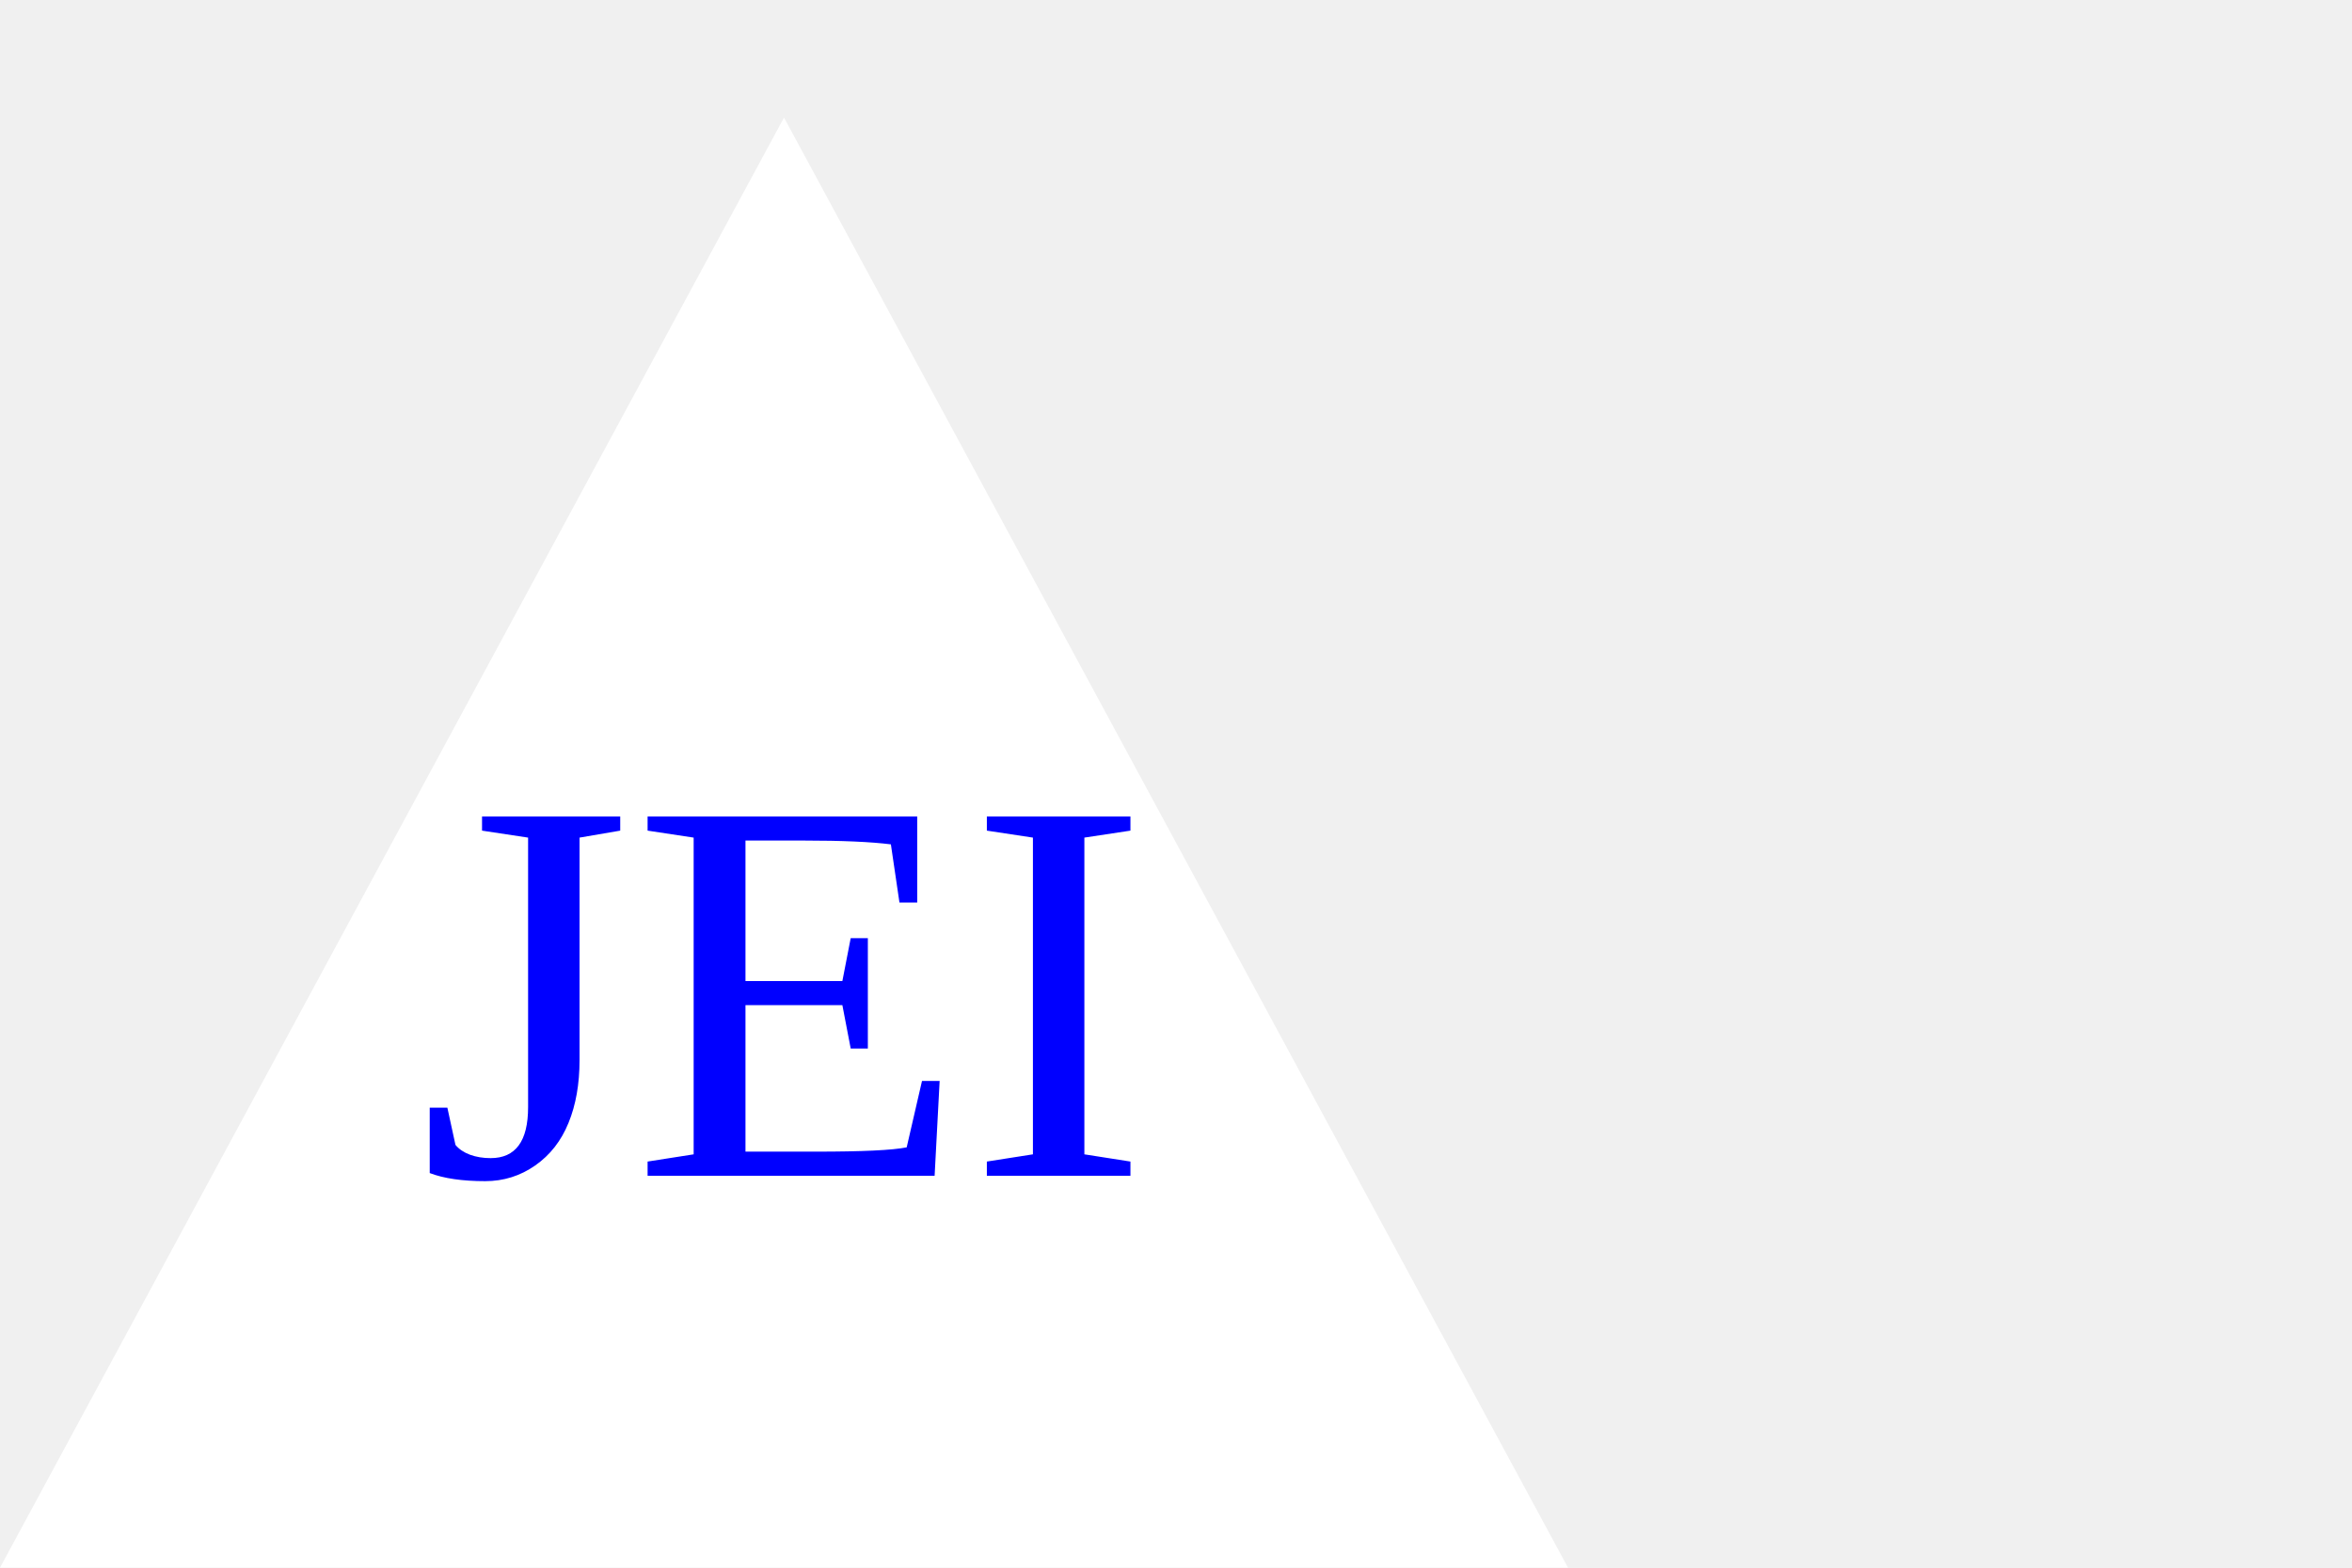
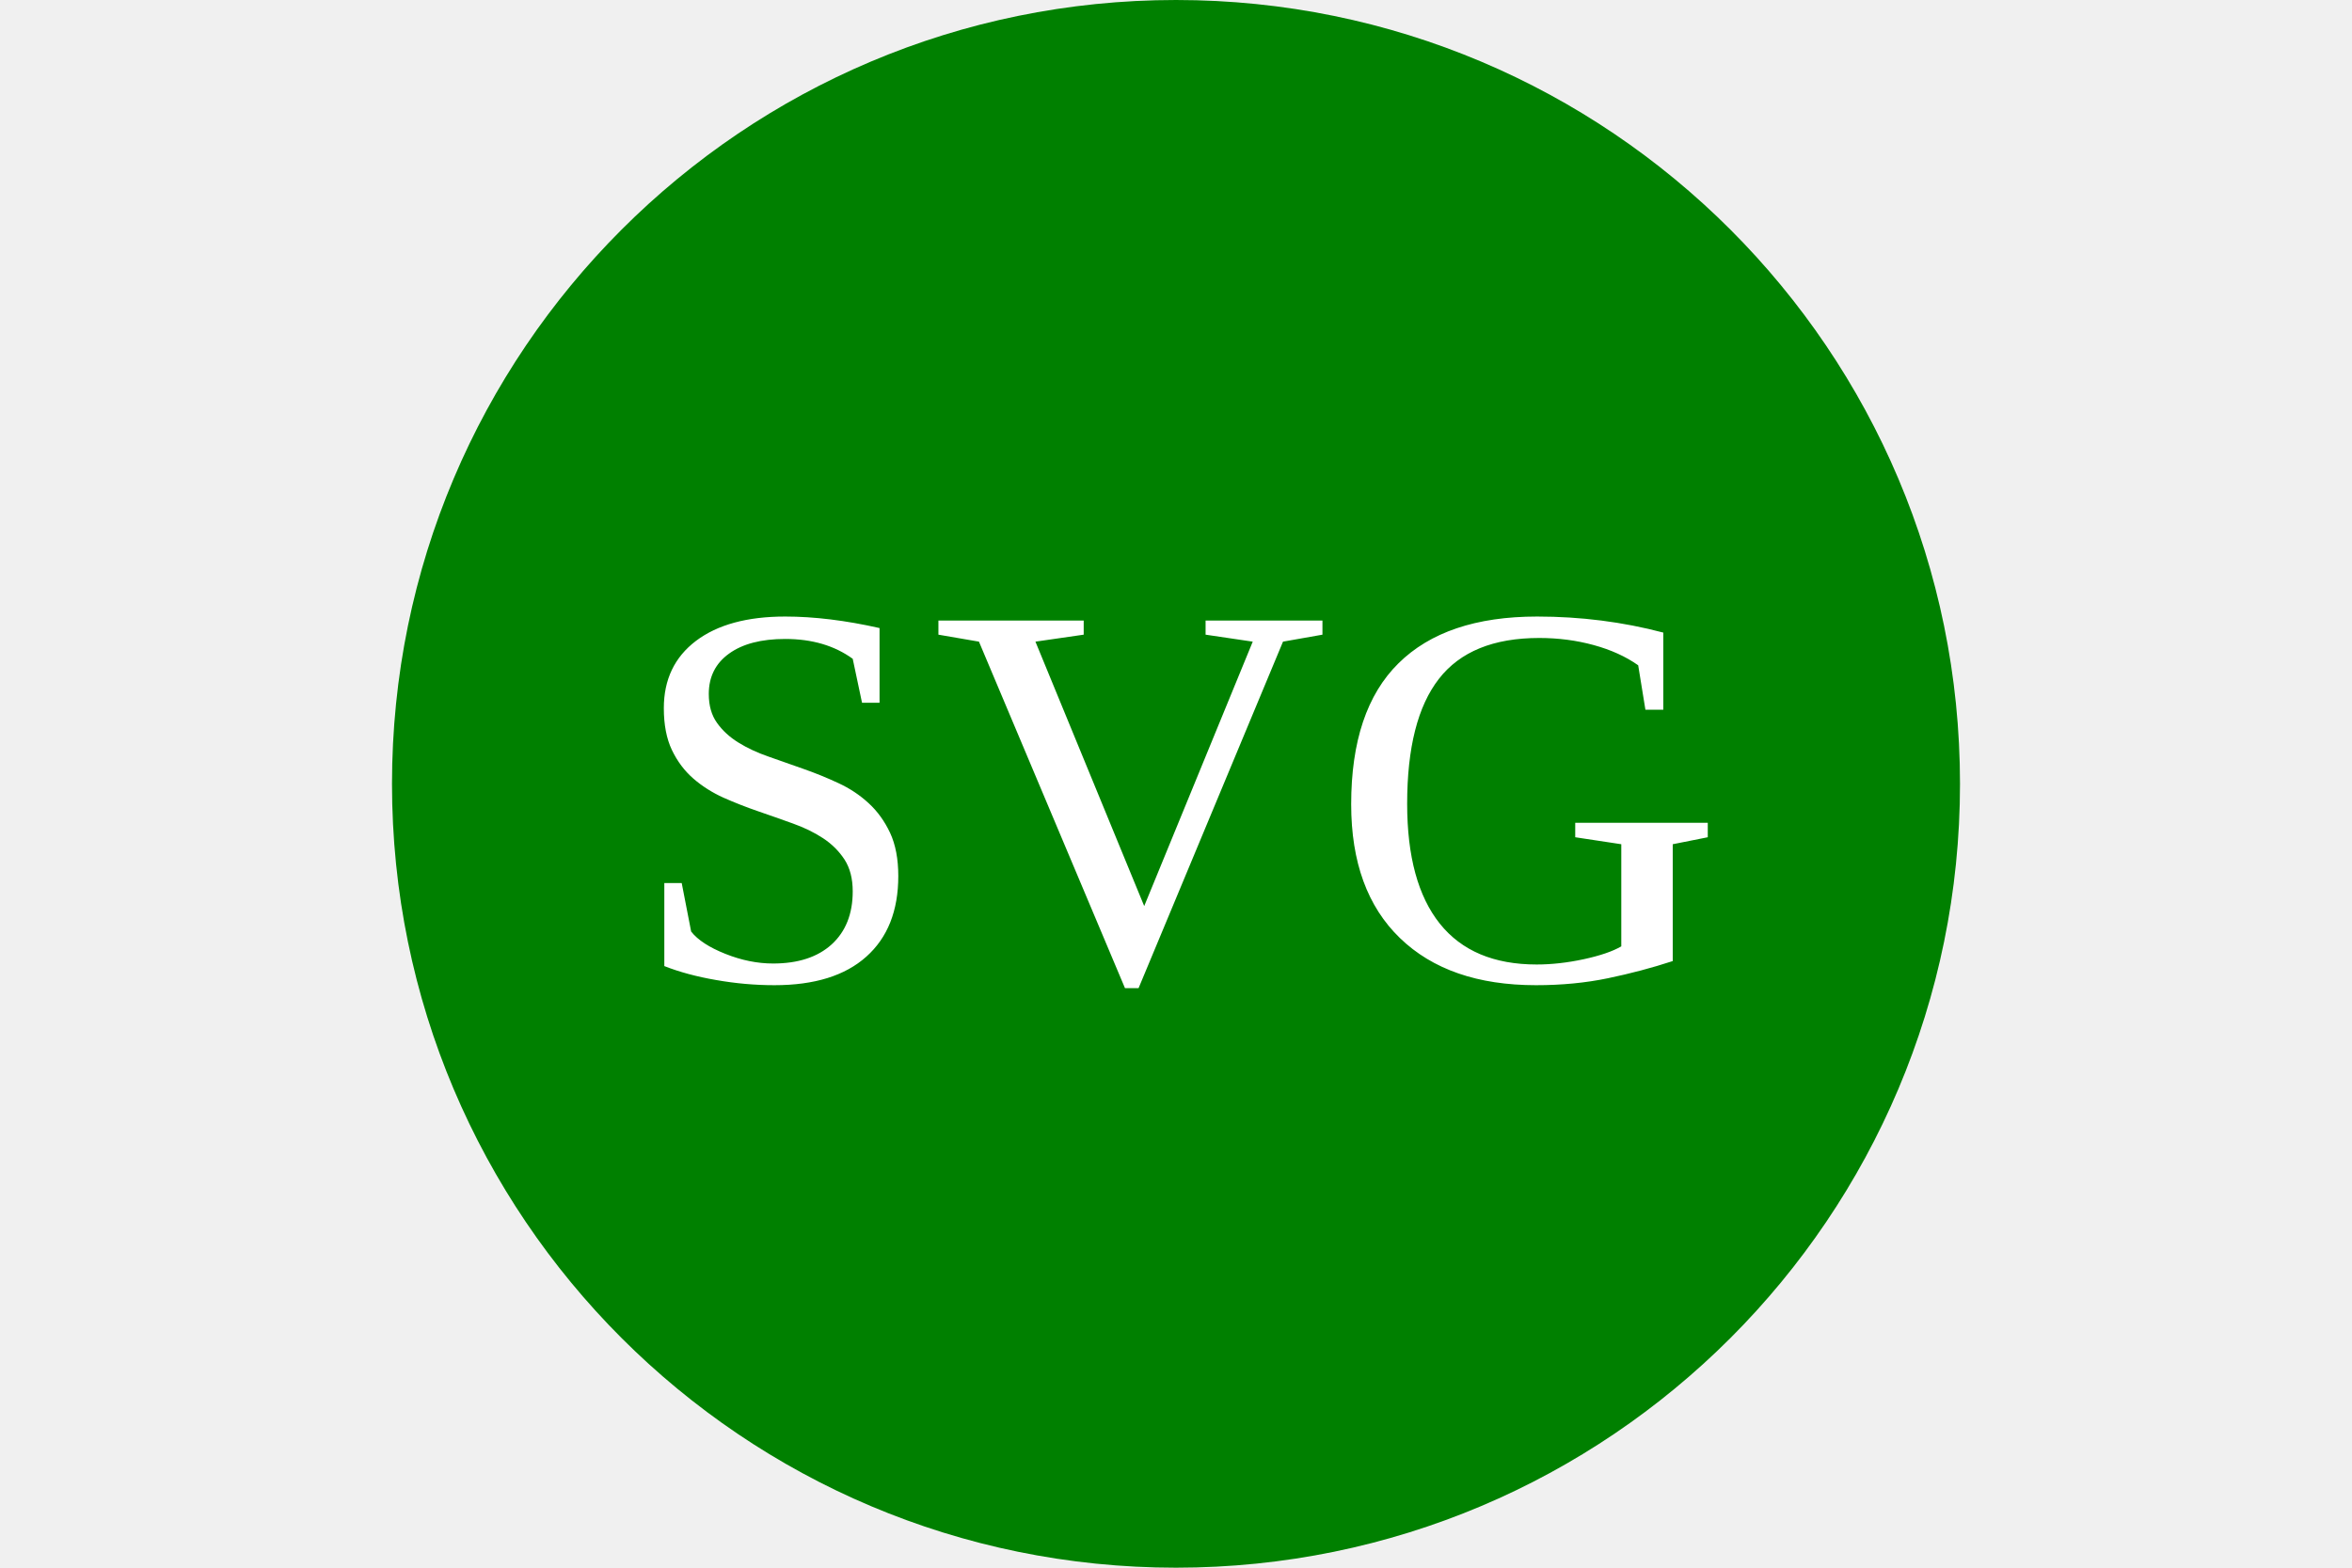
<svg xmlns="http://www.w3.org/2000/svg" version="1.1" width="300" height="200">
-   <polygon points="100, 15 200, 200 0, 200" fill="white" />
-   <text x="100" y="150" font-size="70" text-anchor="middle" fill="Blue">JEI</text>
+   <circle cx="150" cy="100" r="100" fill="green" />
+   <text x="150" y="125" font-size="70" text-anchor="middle" fill="white">SVG</text>
</svg>
